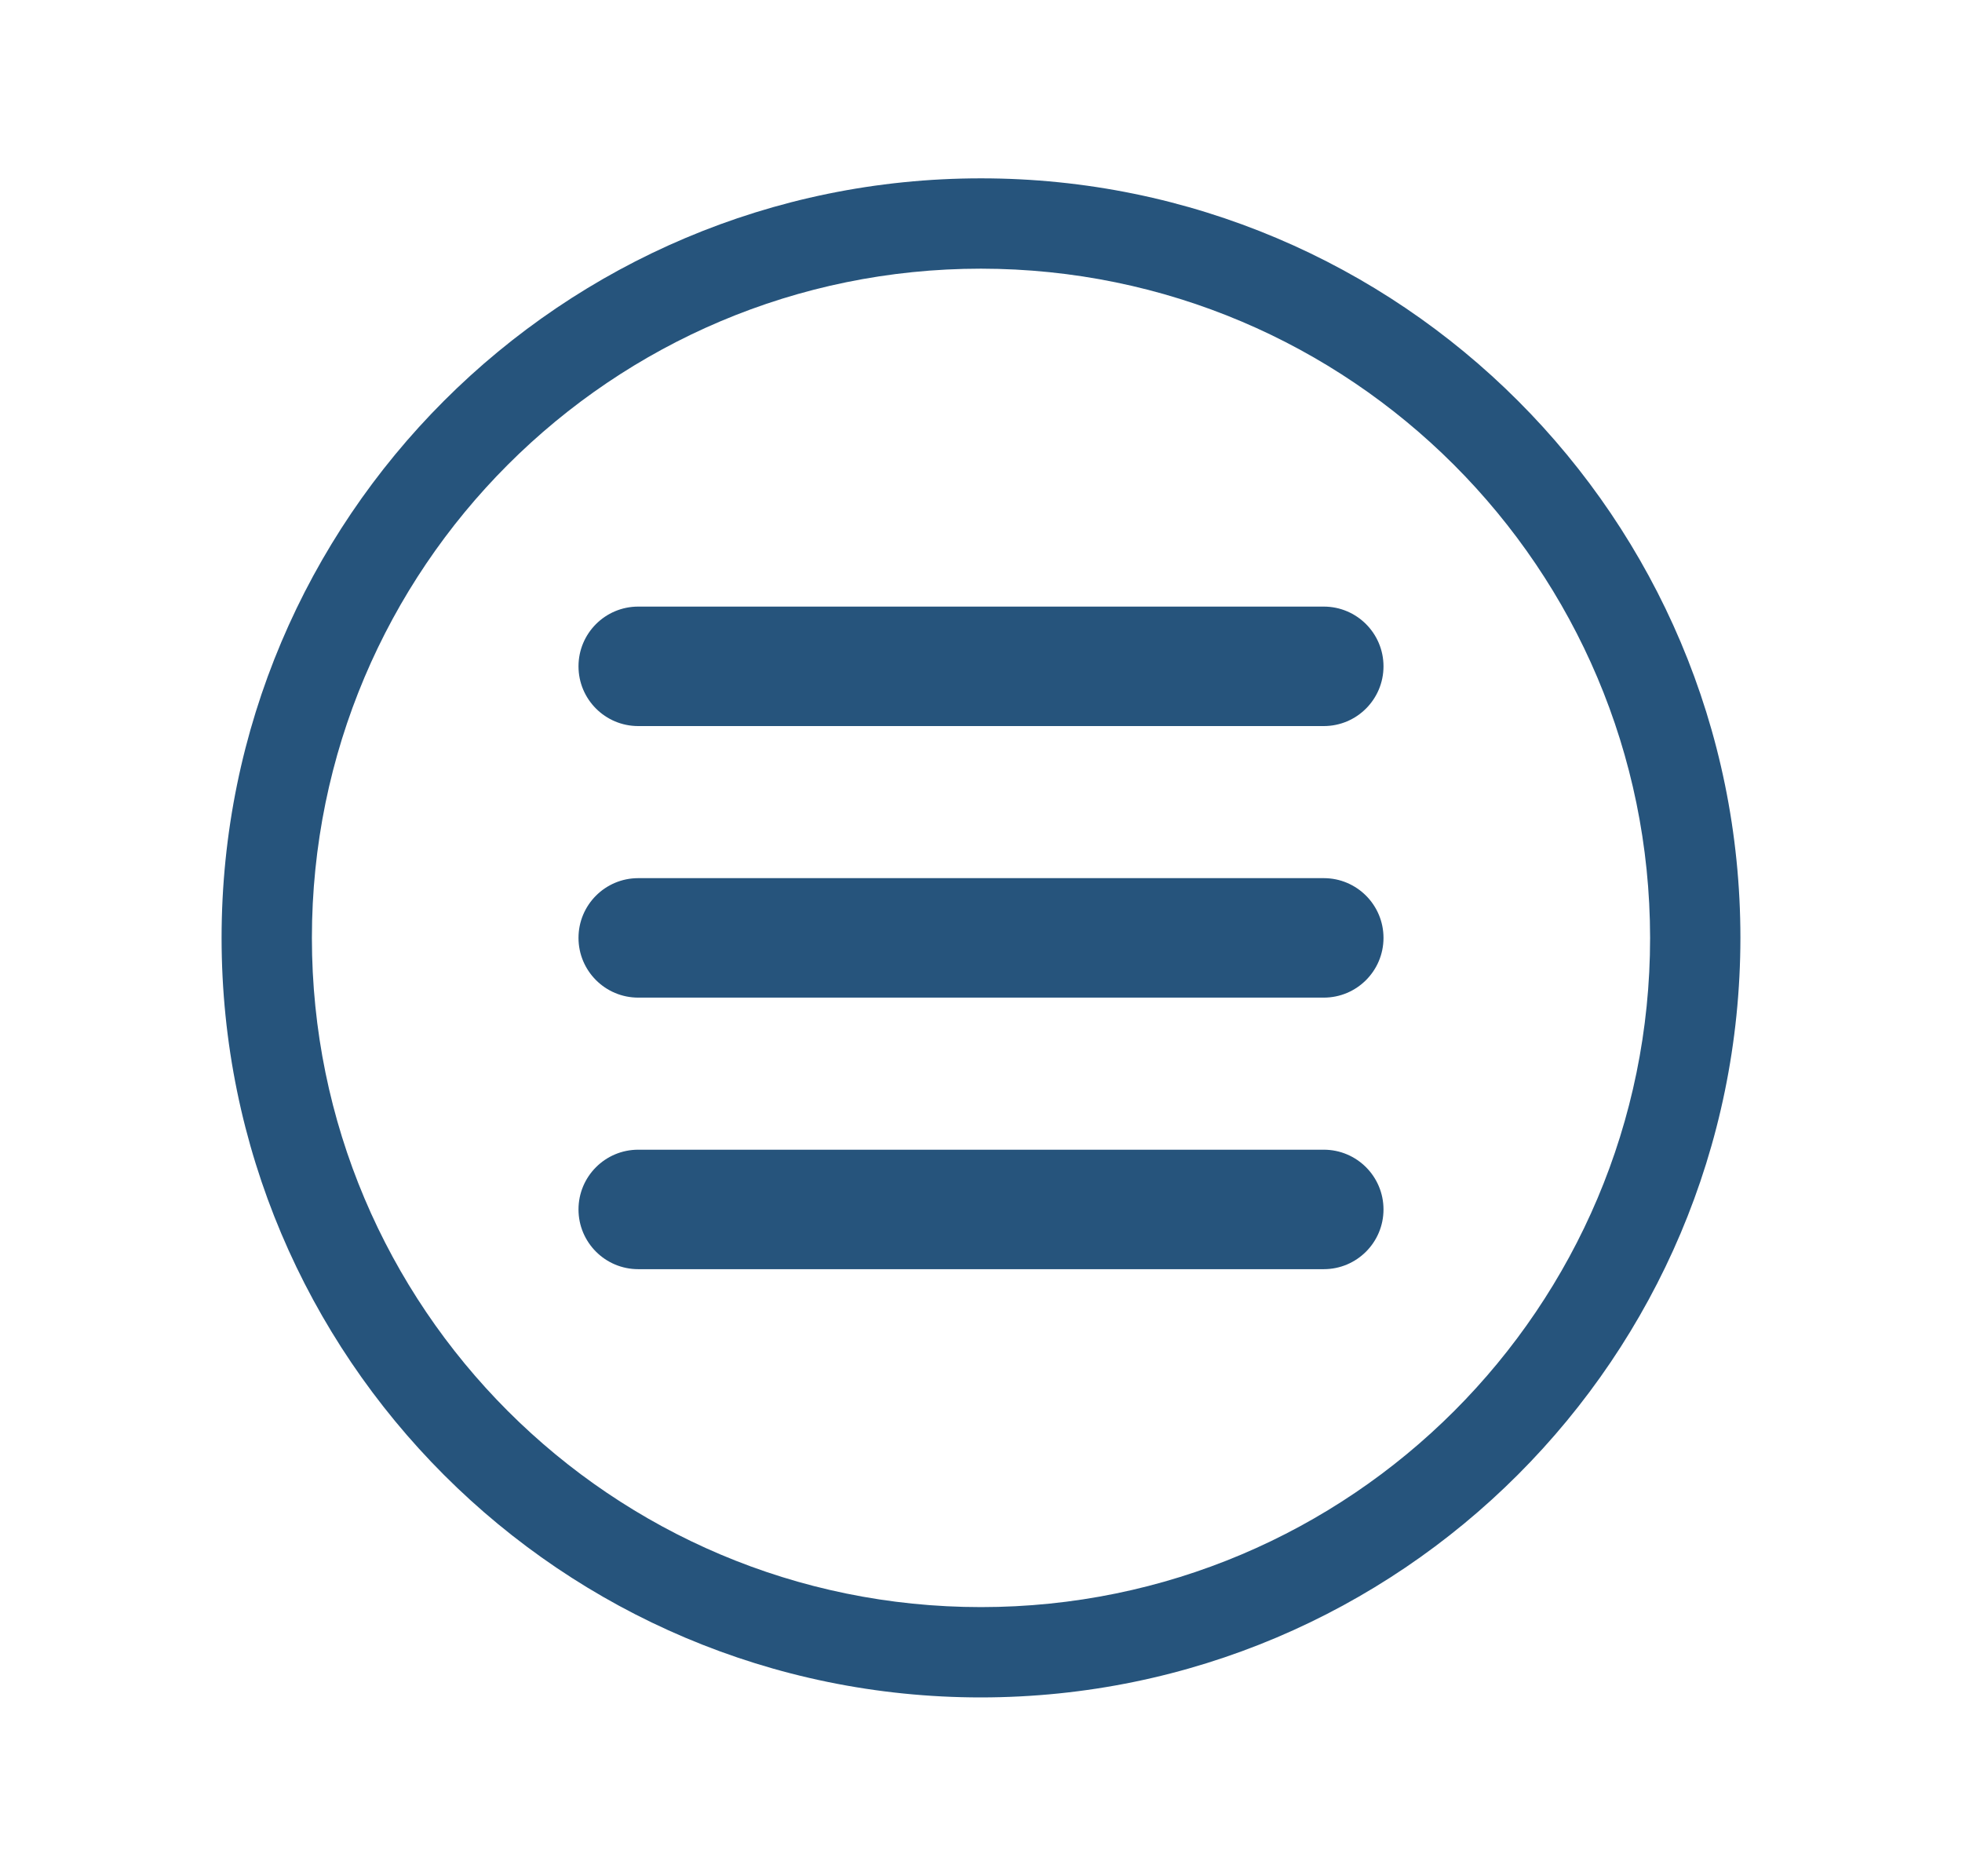
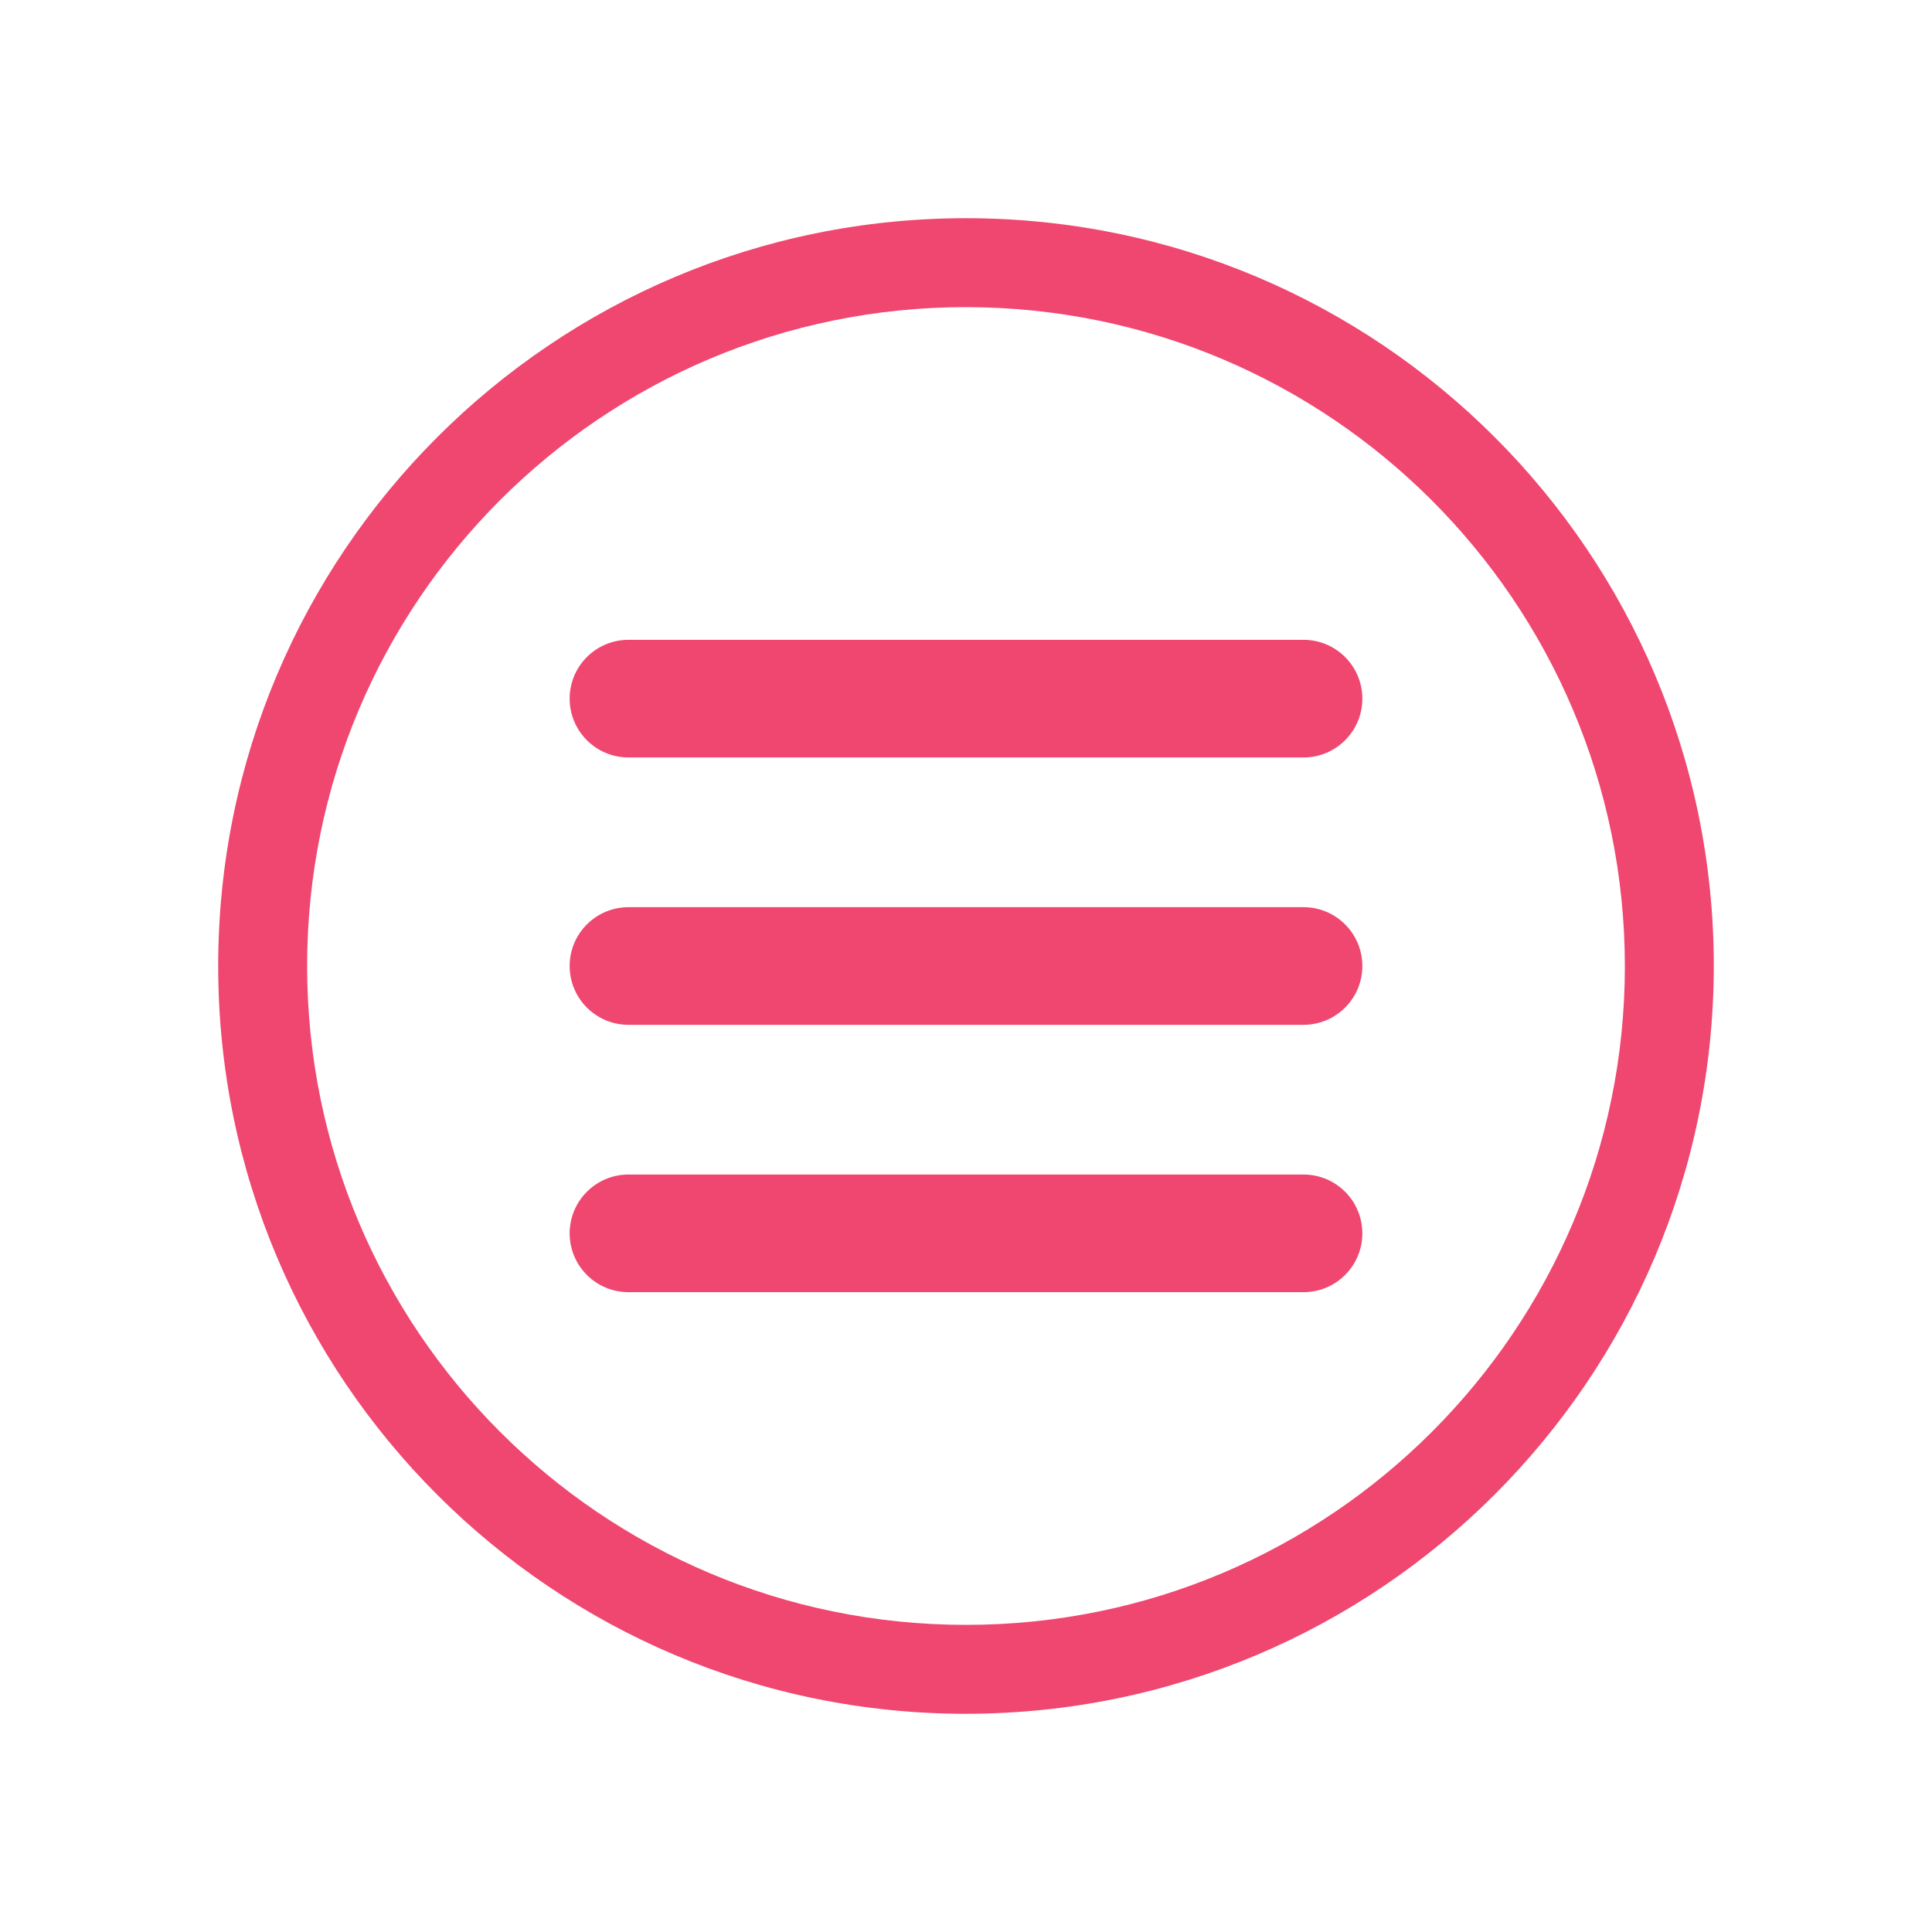
- <svg xmlns="http://www.w3.org/2000/svg" id="Capa_1" data-name="Capa 1" viewBox="0 0 68 65">
+ <svg xmlns="http://www.w3.org/2000/svg" id="Capa_1" data-name="Capa 1" viewBox="0 0 68 68">
  <defs>
-     <style>.cls-1{fill:#26547c;}</style>
+     <style>.cls-1{fill:#ef476f;}</style>
  </defs>
-   <rect class="cls-1" x="20.05" y="21.02" width="27.9" height="4.14" rx="2.07" />
-   <rect class="cls-1" x="20.05" y="30.43" width="27.9" height="4.14" rx="2.07" />
-   <rect class="cls-1" x="20.05" y="39.84" width="27.9" height="4.14" rx="2.07" />
-   <path class="cls-1" d="M34,58.82A26.32,26.32,0,1,1,60.32,32.5,26.34,26.34,0,0,1,34,58.82ZM34,9.31A23.19,23.19,0,1,0,57.19,32.5,23.21,23.21,0,0,0,34,9.31Z" />
+   <rect class="cls-1" x="20.05" y="22.52" width="27.9" height="4.14" rx="2.07" />
+   <rect class="cls-1" x="20.05" y="31.93" width="27.9" height="4.14" rx="2.07" />
+   <rect class="cls-1" x="20.05" y="41.34" width="27.9" height="4.14" rx="2.07" />
+   <path class="cls-1" d="M34,60.32A26.32,26.32,0,1,1,60.32,34,26.34,26.34,0,0,1,34,60.32Zm0-49.51A23.19,23.19,0,1,0,57.19,34,23.21,23.21,0,0,0,34,10.81Z" />
</svg>
